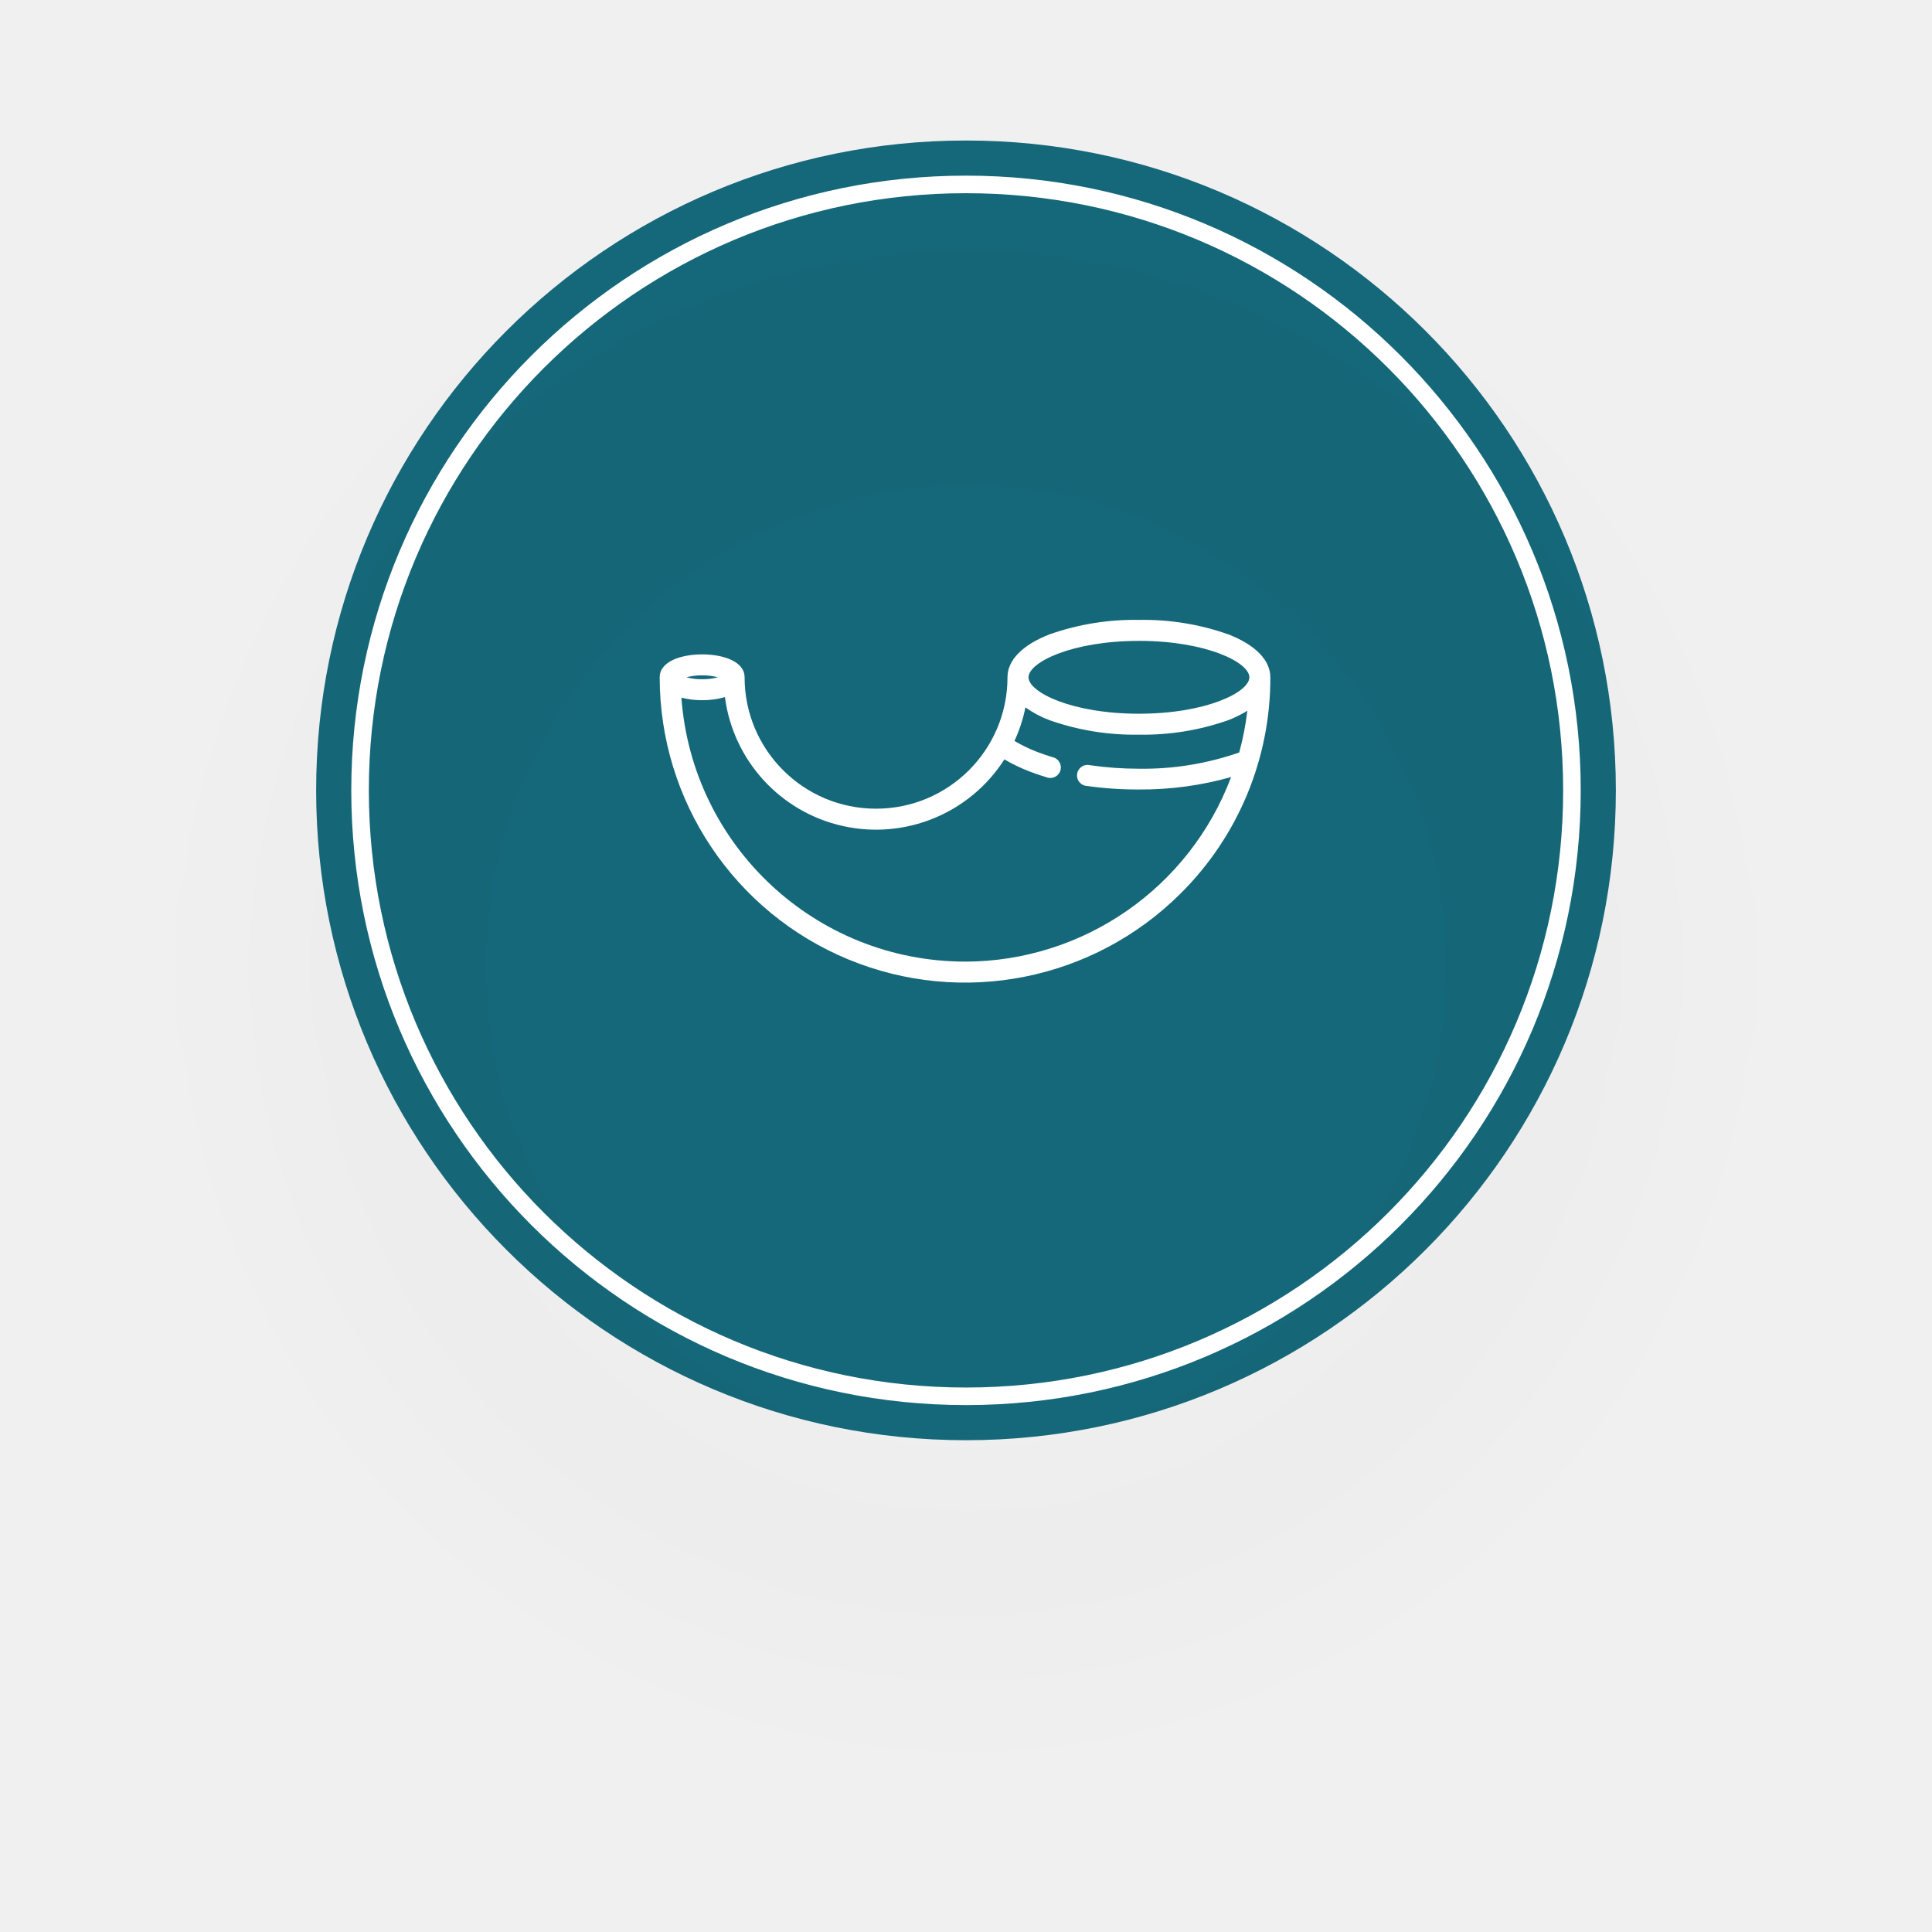
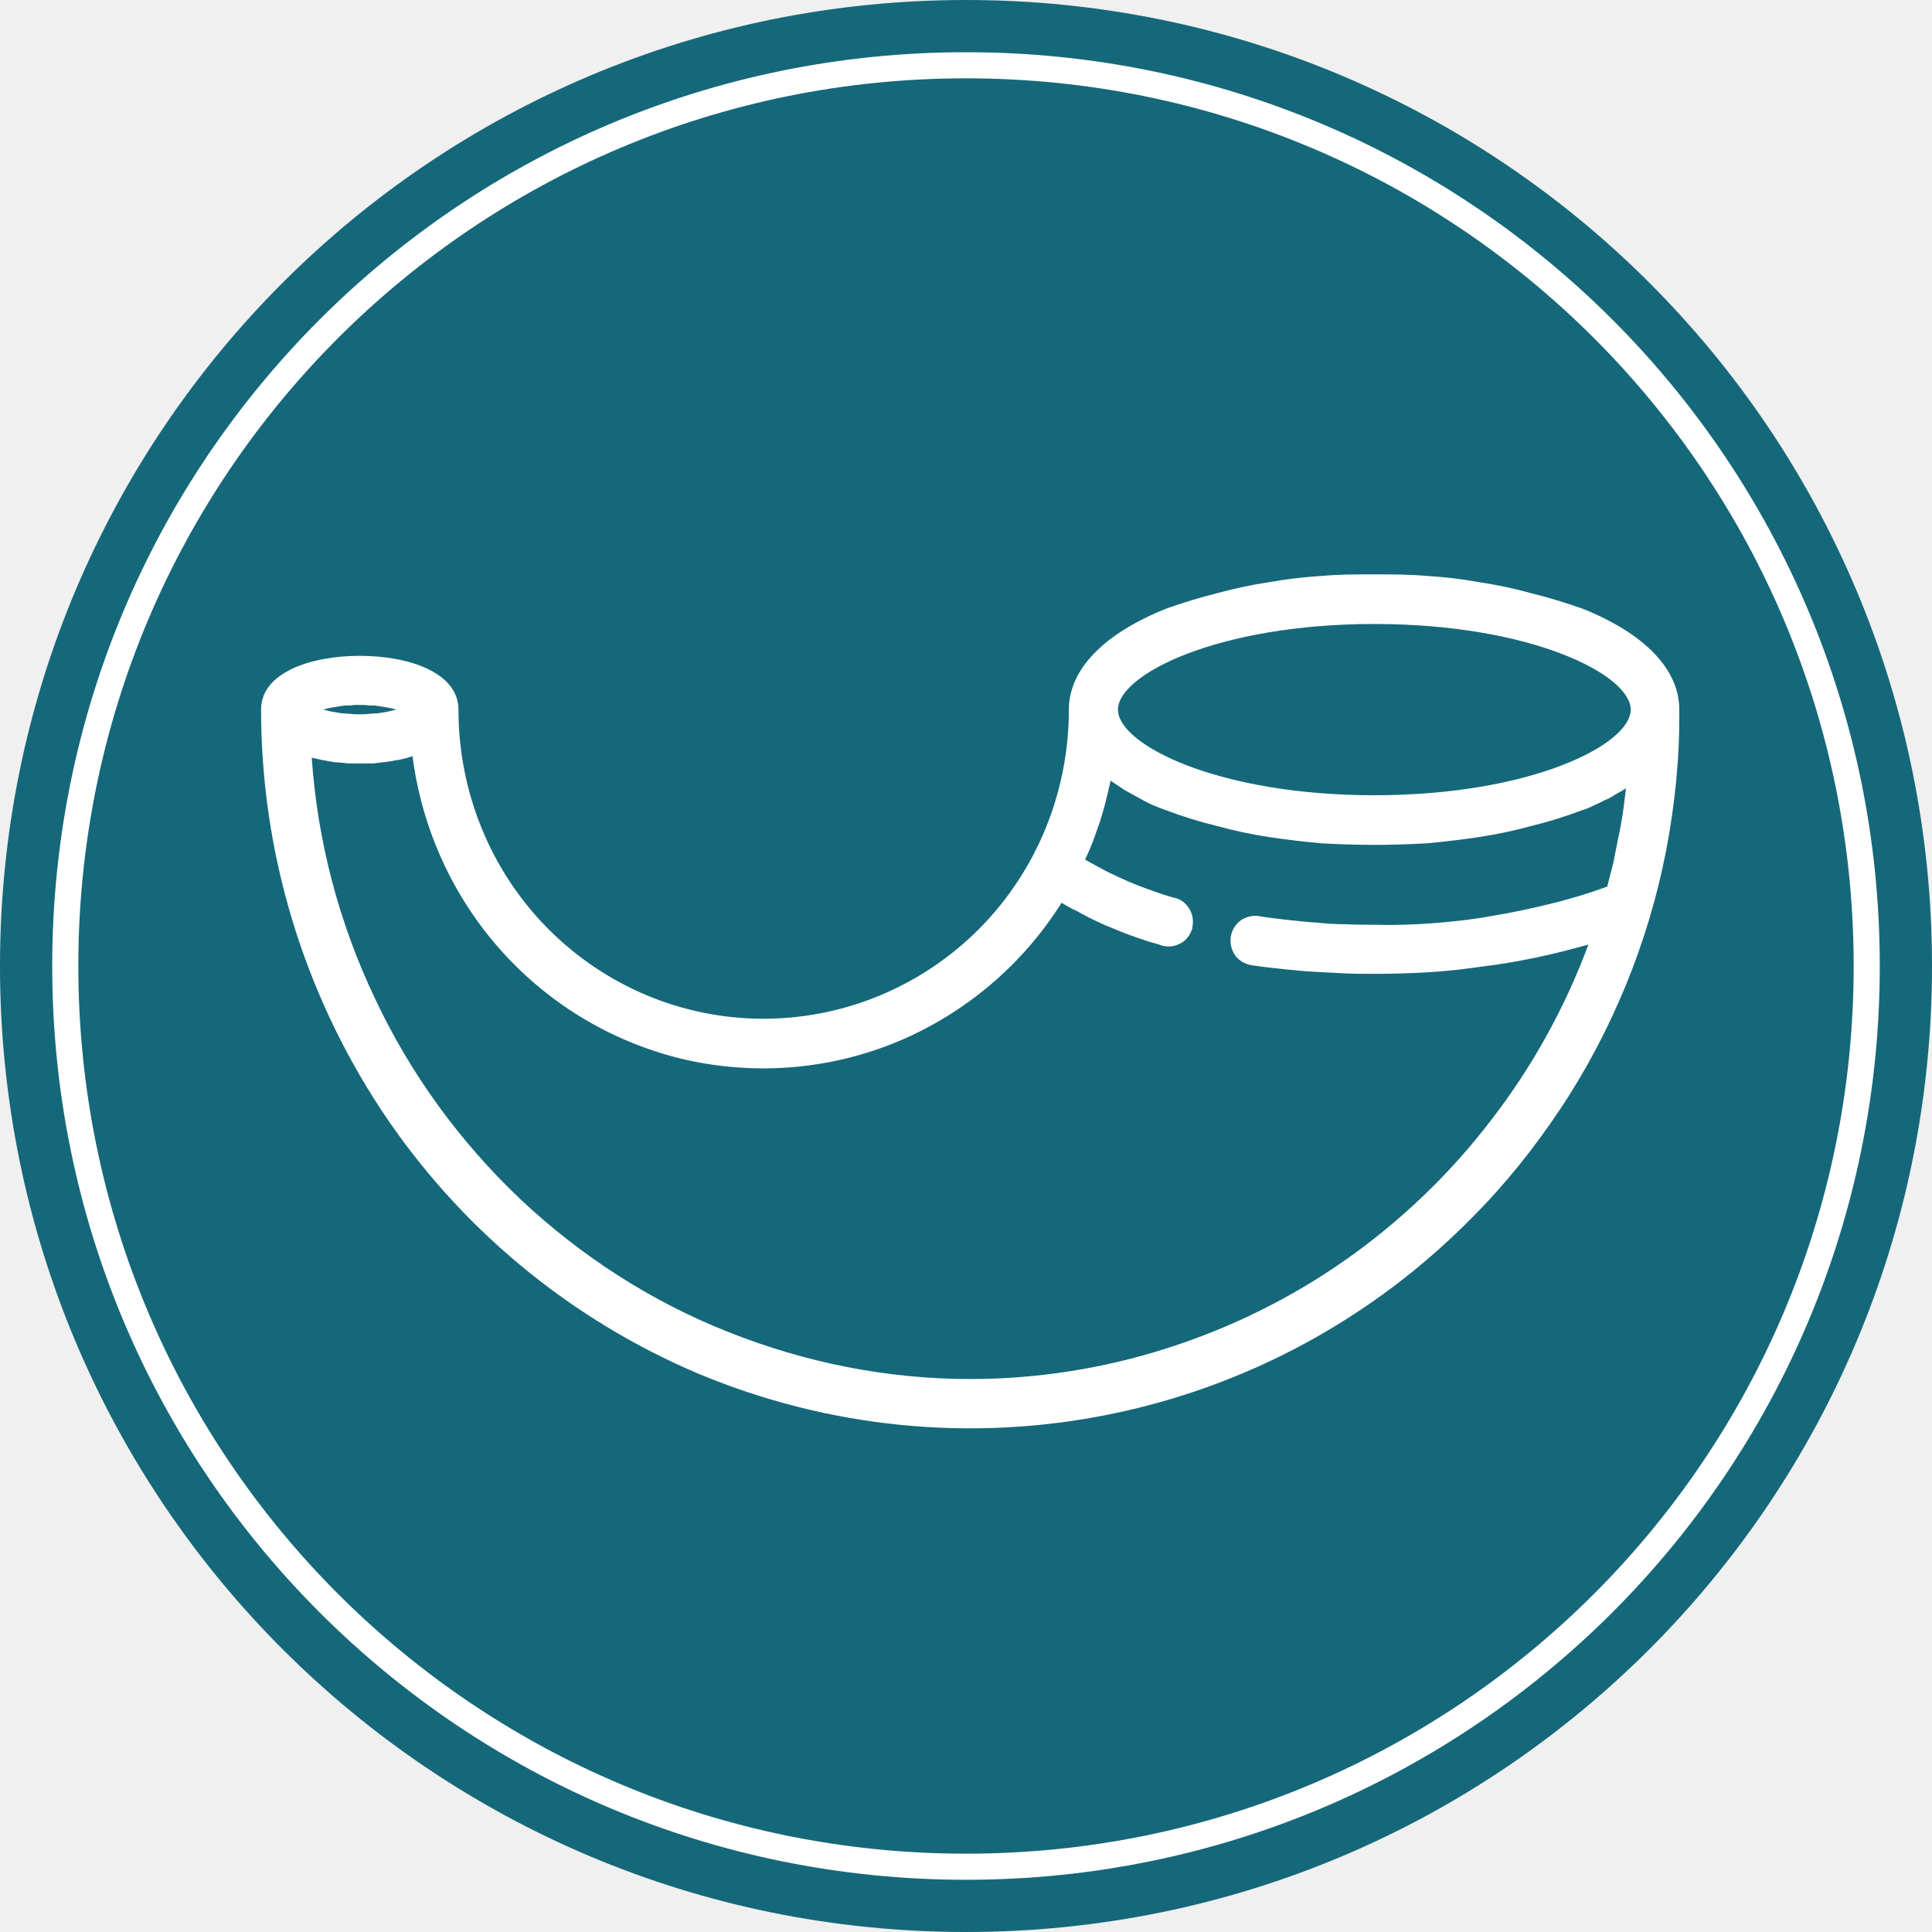
- <svg xmlns="http://www.w3.org/2000/svg" width="55" height="55" viewBox="0 0 55 55">
-   <defs>
-     <style>.a{fill:#156879;}.b,.e{fill:none;}.b{stroke:#fff;stroke-linejoin:bevel;stroke-width:0.5px;}.c{fill:#fff;}.d{stroke:none;}.f{filter:url(#c);}.g{filter:url(#a);}</style>
-     <filter id="c" x="1" y="1" width="53" height="53" filterUnits="userSpaceOnUse">
-       <feOffset dy="5" input="SourceAlpha" />
-       <feGaussianBlur stdDeviation="3" result="d" />
-       <feFlood flood-opacity="0.161" />
-       <feComposite operator="in" in2="d" />
-       <feComposite in="SourceGraphic" />
-     </filter>
-   </defs>
-   <g transform="translate(-59 -253)">
-     <g transform="translate(68 257)">
-       <g transform="translate(0 0)">
-         <g class="g" transform="matrix(1, 0, 0, 1, -9, -4)">
-           <circle class="a" cx="18.5" cy="18.5" r="18.5" transform="translate(9 4)" />
-         </g>
-         <g transform="translate(1.48 1.48)">
-           <g class="f" transform="matrix(1, 0, 0, 1, -10.48, -5.48)">
-             <g class="b" transform="translate(10 5)">
-               <circle class="d" cx="17.5" cy="17.5" r="17.5" />
-               <circle class="e" cx="17.5" cy="17.5" r="17.25" />
-             </g>
-           </g>
-         </g>
-       </g>
-       <g transform="translate(8.88 7.647)">
-         <g transform="translate(0 0)">
-           <path class="c" d="M16.185,95.013a7.269,7.269,0,0,0-2.542-.411,7.269,7.269,0,0,0-2.542.411c-.773.3-1.2.734-1.2,1.222a3.742,3.742,0,1,1-7.484,0c0-.45-.607-.651-1.209-.651S0,95.786,0,96.236a8.692,8.692,0,0,0,14.838,6.146,8.635,8.635,0,0,0,2.546-6.146C17.383,95.747,16.958,95.313,16.185,95.013Zm-2.542.186c1.919,0,3.144.614,3.144,1.037s-1.225,1.037-3.144,1.037S10.5,96.659,10.5,96.236,11.723,95.2,13.642,95.2Zm-12.434.982a1.689,1.689,0,0,1,.448.055,1.69,1.69,0,0,1-.448.055,1.69,1.69,0,0,1-.448-.055A1.689,1.689,0,0,1,1.209,96.181Zm7.483,8.149A8.105,8.105,0,0,1,.618,96.816a2.336,2.336,0,0,0,.591.072,2.271,2.271,0,0,0,.648-.088,4.338,4.338,0,0,0,7.956,1.773,4.884,4.884,0,0,0,.72.346c.149.058.309.112.473.161a.3.3,0,1,0,.171-.572c-.149-.045-.293-.094-.428-.146a4.277,4.277,0,0,1-.649-.314,4.3,4.3,0,0,0,.312-.956,2.919,2.919,0,0,0,.687.366,7.27,7.27,0,0,0,2.542.411,7.269,7.269,0,0,0,2.542-.411,3.184,3.184,0,0,0,.546-.269,8.04,8.04,0,0,1-.231,1.187,8.3,8.3,0,0,1-2.857.463,9.687,9.687,0,0,1-1.389-.1.3.3,0,1,0-.086.591,10.284,10.284,0,0,0,1.474.1,9.41,9.41,0,0,0,2.627-.354A8.108,8.108,0,0,1,8.692,104.331Z" transform="translate(0.9 -88.602)" />
-         </g>
-       </g>
-     </g>
+ <svg xmlns="http://www.w3.org/2000/svg" viewBox="0 0 37 37" width="37" height="37">
+   <style>
+ 		tspan { white-space:pre }
+ 		.shp0 { fill: #156879 } 
+ 		.shp1 { fill: none;stroke: #ffffff;stroke-linejoin:bevel;stroke-width: 0.5 } 
+ 		.shp2 { fill: #ffffff } 
+ 	</style>
+   <g id="Layer">
+     <path id="Layer" class="shp0" d="M18.5 37C8.27 37 0 28.73 0 18.5C0 8.27 8.27 0 18.5 0C28.73 0 37 8.27 37 18.5C37 28.73 28.73 37 18.5 37Z" />
+     <path id="Layer" class="shp1" d="M18.5 35.75C8.96 35.75 1.25 28.04 1.25 18.5C1.25 8.96 8.96 1.25 18.5 1.25C28.04 1.25 35.75 8.96 35.75 18.5C35.75 28.04 28.04 35.75 18.5 35.75Z" />
+     <path id="Layer" fill-rule="evenodd" class="shp2" d="M32.16 13.59C32.17 14.49 32.08 15.39 31.91 16.28C31.74 17.16 31.48 18.03 31.14 18.86C30.8 19.69 30.38 20.49 29.88 21.24C29.38 21.99 28.82 22.69 28.19 23.32C26.29 25.25 23.87 26.56 21.23 27.09C18.6 27.62 15.87 27.35 13.38 26.31C10.9 25.26 8.78 23.5 7.29 21.24C5.8 18.97 5 16.31 5 13.59C5 12.88 5.95 12.56 6.89 12.56C7.83 12.56 8.78 12.88 8.78 13.59C8.78 15.16 9.39 16.67 10.49 17.78C11.59 18.89 13.07 19.51 14.62 19.51C16.17 19.51 17.66 18.89 18.76 17.78C19.86 16.67 20.47 15.16 20.47 13.59C20.47 12.82 21.14 12.13 22.35 11.65C22.66 11.54 22.99 11.44 23.31 11.36C23.64 11.27 23.97 11.2 24.3 11.15C24.64 11.09 24.97 11.05 25.31 11.03C25.64 11 25.98 11 26.32 11C26.66 11 26.99 11 27.33 11.03C27.67 11.05 28 11.09 28.33 11.15C28.67 11.2 29 11.27 29.32 11.36C29.65 11.44 29.97 11.54 30.29 11.65C31.5 12.13 32.16 12.82 32.16 13.59ZM26.32 11.95C23.32 11.95 21.41 12.92 21.41 13.59C21.41 14.26 23.32 15.23 26.32 15.23C29.32 15.23 31.23 14.26 31.23 13.59C31.23 12.92 29.32 11.95 26.32 11.95L26.32 11.95ZM6.89 13.5C6.83 13.5 6.77 13.5 6.71 13.51C6.65 13.51 6.59 13.51 6.54 13.52C6.48 13.53 6.42 13.54 6.36 13.55C6.3 13.56 6.25 13.57 6.19 13.59C6.25 13.6 6.3 13.62 6.36 13.63C6.42 13.64 6.48 13.65 6.54 13.66C6.59 13.66 6.65 13.67 6.71 13.67C6.77 13.68 6.83 13.68 6.89 13.68C6.95 13.68 7.01 13.68 7.07 13.67C7.12 13.67 7.18 13.66 7.24 13.66C7.3 13.65 7.36 13.64 7.42 13.63C7.47 13.62 7.53 13.6 7.59 13.59C7.53 13.57 7.47 13.56 7.42 13.55C7.36 13.54 7.3 13.53 7.24 13.52C7.18 13.51 7.12 13.51 7.07 13.51C7.01 13.5 6.95 13.5 6.89 13.5ZM18.58 26.41C19.86 26.41 21.13 26.21 22.35 25.82C23.57 25.43 24.73 24.86 25.78 24.12C26.83 23.38 27.77 22.48 28.55 21.46C29.34 20.44 29.97 19.3 30.42 18.09C30.09 18.18 29.75 18.27 29.41 18.34C29.07 18.41 28.73 18.47 28.39 18.51C28.04 18.56 27.7 18.6 27.35 18.62C27.01 18.64 26.66 18.65 26.31 18.65C26.12 18.65 25.93 18.65 25.74 18.64C25.54 18.63 25.35 18.62 25.16 18.61C24.97 18.6 24.78 18.58 24.58 18.56C24.39 18.54 24.2 18.52 24.01 18.49C23.88 18.48 23.76 18.42 23.67 18.32C23.59 18.21 23.55 18.08 23.57 17.95C23.59 17.81 23.66 17.7 23.77 17.62C23.88 17.55 24.02 17.52 24.14 17.55C24.32 17.58 24.5 17.6 24.68 17.62C24.87 17.64 25.05 17.66 25.23 17.67C25.41 17.69 25.59 17.7 25.77 17.7C25.95 17.71 26.13 17.71 26.32 17.71C26.69 17.72 27.07 17.71 27.45 17.68C27.83 17.65 28.21 17.61 28.58 17.54C28.95 17.48 29.32 17.4 29.69 17.31C30.06 17.22 30.42 17.11 30.78 16.98C30.82 16.82 30.86 16.67 30.9 16.51C30.93 16.36 30.96 16.2 30.99 16.05C31.03 15.89 31.05 15.73 31.08 15.57C31.1 15.42 31.12 15.26 31.14 15.1C31.07 15.14 31 15.18 30.93 15.22C30.87 15.26 30.8 15.3 30.72 15.33C30.65 15.37 30.58 15.4 30.51 15.43C30.44 15.47 30.36 15.5 30.29 15.52C29.97 15.64 29.65 15.74 29.32 15.82C28.99 15.91 28.66 15.98 28.33 16.03C28 16.08 27.66 16.12 27.33 16.15C26.99 16.17 26.65 16.18 26.32 16.18C25.98 16.18 25.64 16.17 25.3 16.15C24.97 16.12 24.63 16.08 24.3 16.03C23.97 15.98 23.64 15.91 23.31 15.82C22.98 15.74 22.66 15.64 22.34 15.52C22.25 15.49 22.15 15.45 22.06 15.41C21.97 15.37 21.88 15.32 21.79 15.27C21.7 15.22 21.61 15.17 21.52 15.12C21.44 15.06 21.35 15.01 21.27 14.95C21.24 15.08 21.21 15.21 21.18 15.33C21.15 15.46 21.11 15.59 21.07 15.72C21.03 15.84 20.98 15.97 20.94 16.09C20.89 16.22 20.84 16.34 20.78 16.46C20.86 16.51 20.94 16.55 21.03 16.6C21.11 16.64 21.19 16.69 21.28 16.73C21.36 16.77 21.45 16.81 21.54 16.85C21.62 16.89 21.71 16.92 21.8 16.96C22.01 17.04 22.23 17.12 22.47 17.19C22.6 17.21 22.71 17.29 22.78 17.41C22.85 17.52 22.86 17.66 22.83 17.79C22.79 17.92 22.7 18.03 22.58 18.08C22.46 18.14 22.32 18.14 22.2 18.09C21.94 18.02 21.69 17.93 21.46 17.84C21.36 17.8 21.27 17.76 21.17 17.72C21.07 17.68 20.98 17.63 20.89 17.59C20.79 17.54 20.7 17.49 20.61 17.44C20.51 17.4 20.42 17.34 20.33 17.29C19.58 18.48 18.49 19.4 17.21 19.94C15.92 20.48 14.51 20.6 13.15 20.3C11.79 19.99 10.56 19.27 9.62 18.23C8.68 17.19 8.08 15.88 7.9 14.48C7.82 14.51 7.74 14.53 7.65 14.55C7.57 14.56 7.49 14.58 7.4 14.59C7.32 14.6 7.23 14.61 7.15 14.62C7.06 14.62 6.97 14.62 6.89 14.62C6.81 14.62 6.73 14.62 6.66 14.62C6.58 14.61 6.5 14.6 6.42 14.6C6.35 14.59 6.27 14.57 6.19 14.56C6.12 14.54 6.04 14.53 5.97 14.51C6.08 16.11 6.49 17.67 7.18 19.12C7.86 20.57 8.81 21.87 9.97 22.97C11.13 24.06 12.48 24.93 13.95 25.51C15.43 26.1 17 26.41 18.58 26.41L18.58 26.41Z" />
  </g>
</svg>
